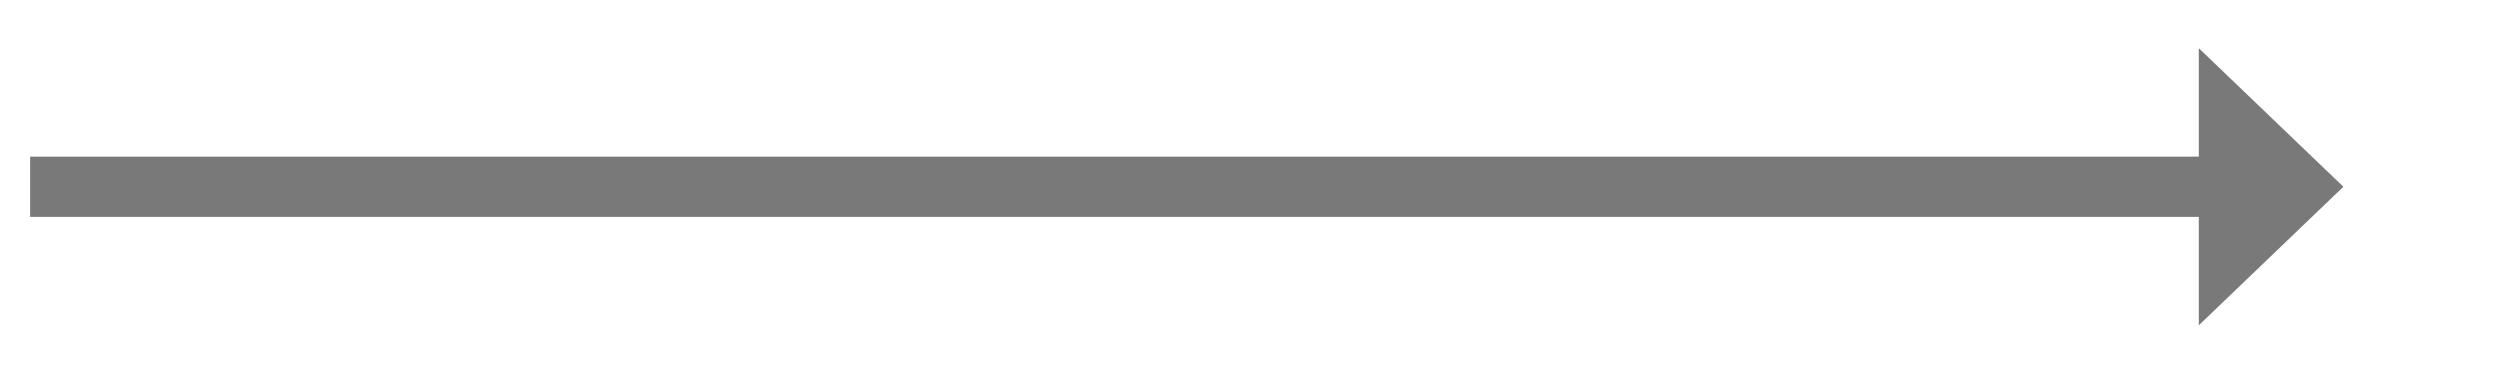
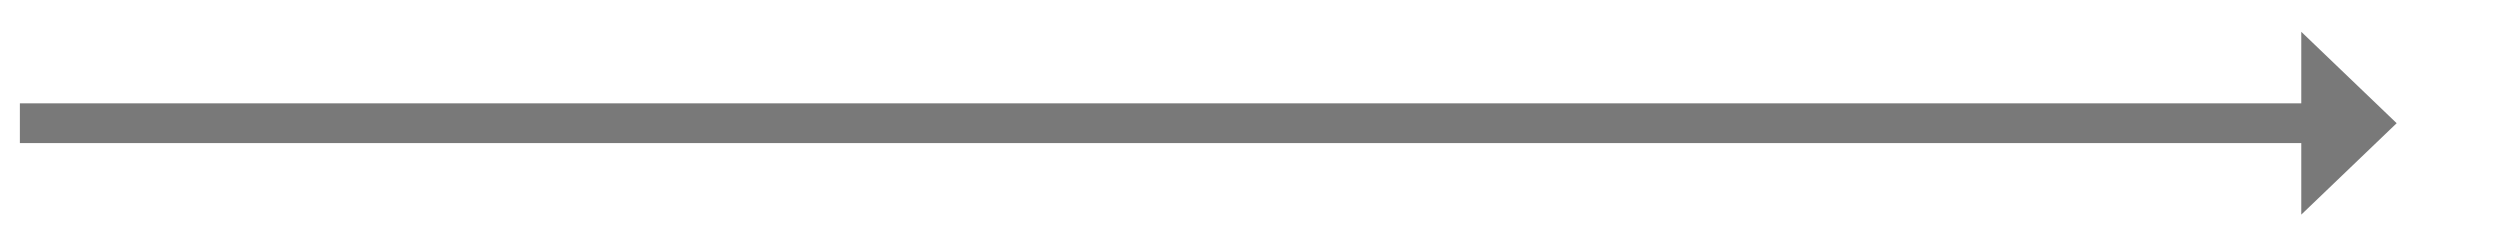
- <svg xmlns="http://www.w3.org/2000/svg" version="1.1" width="207.5px" height="31px">
-   <g transform="matrix(1 0 0 1 -1697.5 -2077 )">
-     <path d="M 1880 2104  L 1892 2092.5  L 1880 2081  L 1880 2104  Z " fill-rule="nonzero" fill="#797979" stroke="none" />
-     <path d="M 1700 2092.5  L 1883 2092.5  " stroke-width="5" stroke="#797979" fill="none" />
+ <svg xmlns="http://www.w3.org/2000/svg" version="1.1" width="314.5px" height="31px">
+   <g transform="matrix(1 0 0 1 -1256.5 -2372 )">
+     <path d="M 1546 2399  L 1558 2387.5  L 1546 2376  L 1546 2399  Z " fill-rule="nonzero" fill="#797979" stroke="none" />
+     <path d="M 1259 2387.5  L 1549 2387.5  " stroke-width="5" stroke="#797979" fill="none" />
  </g>
</svg>
